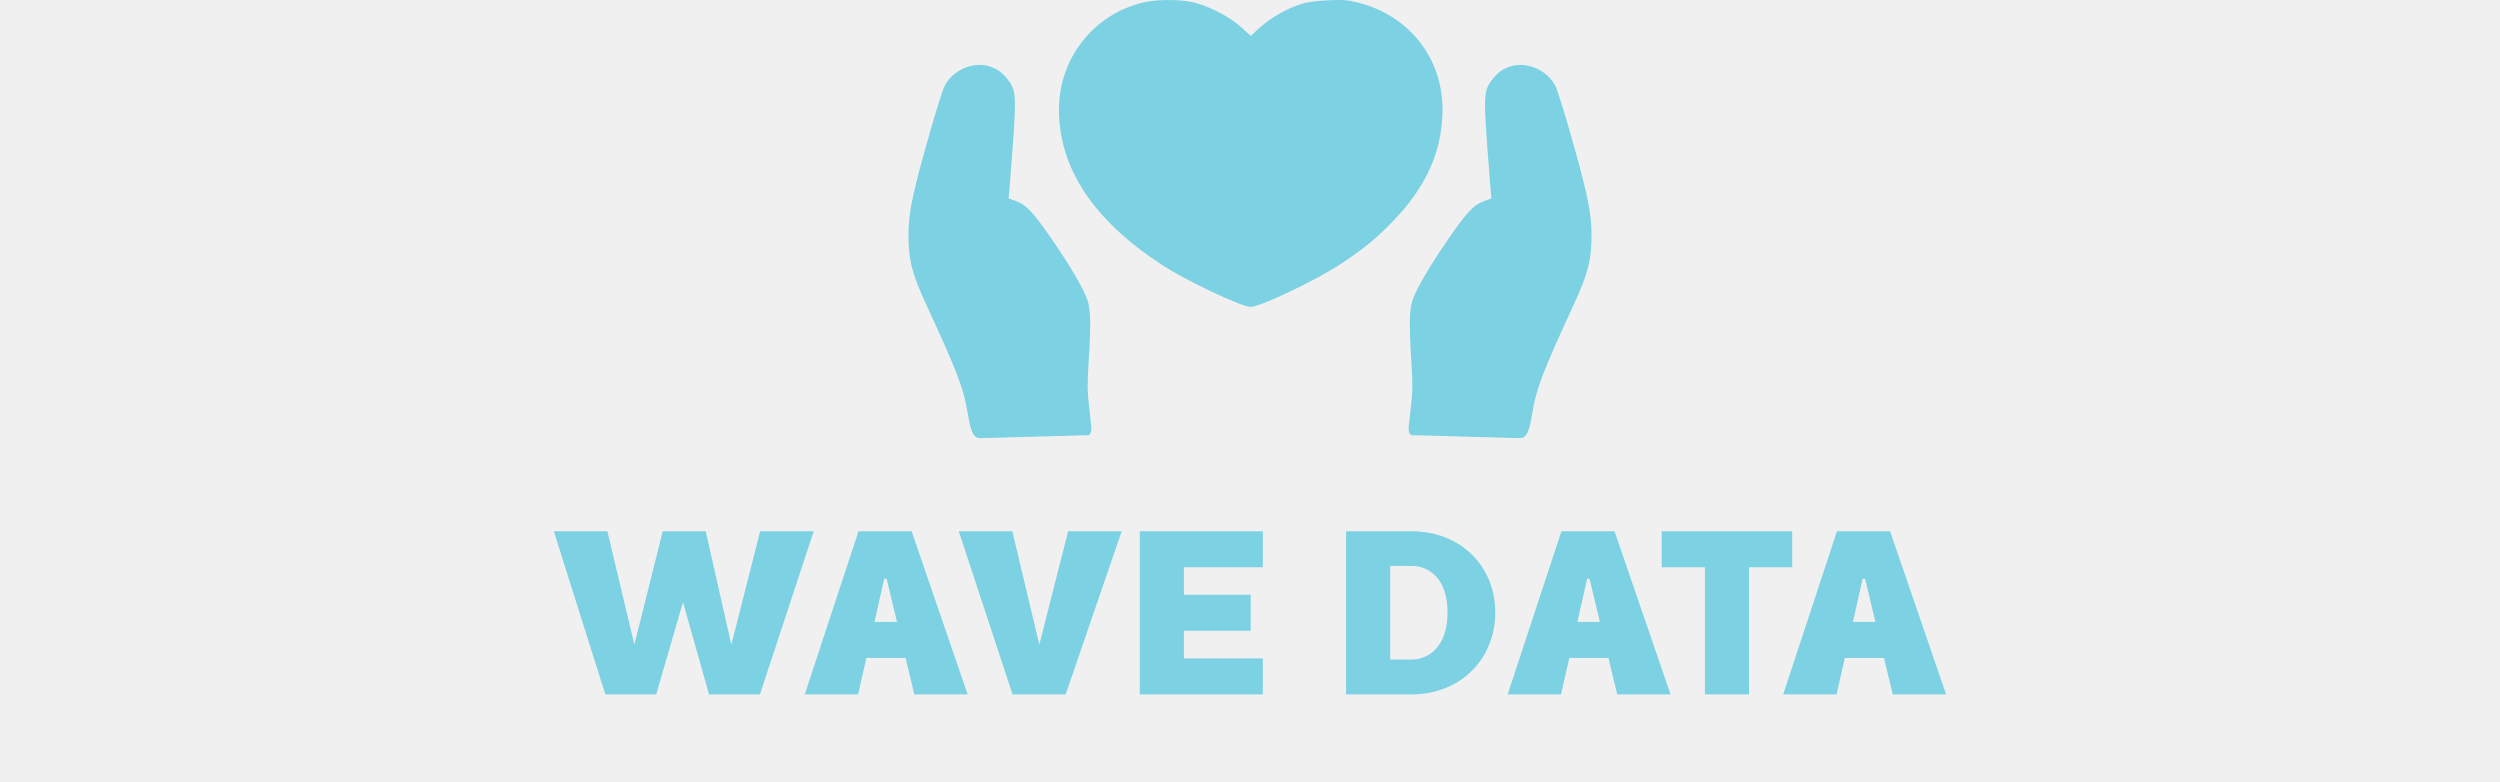
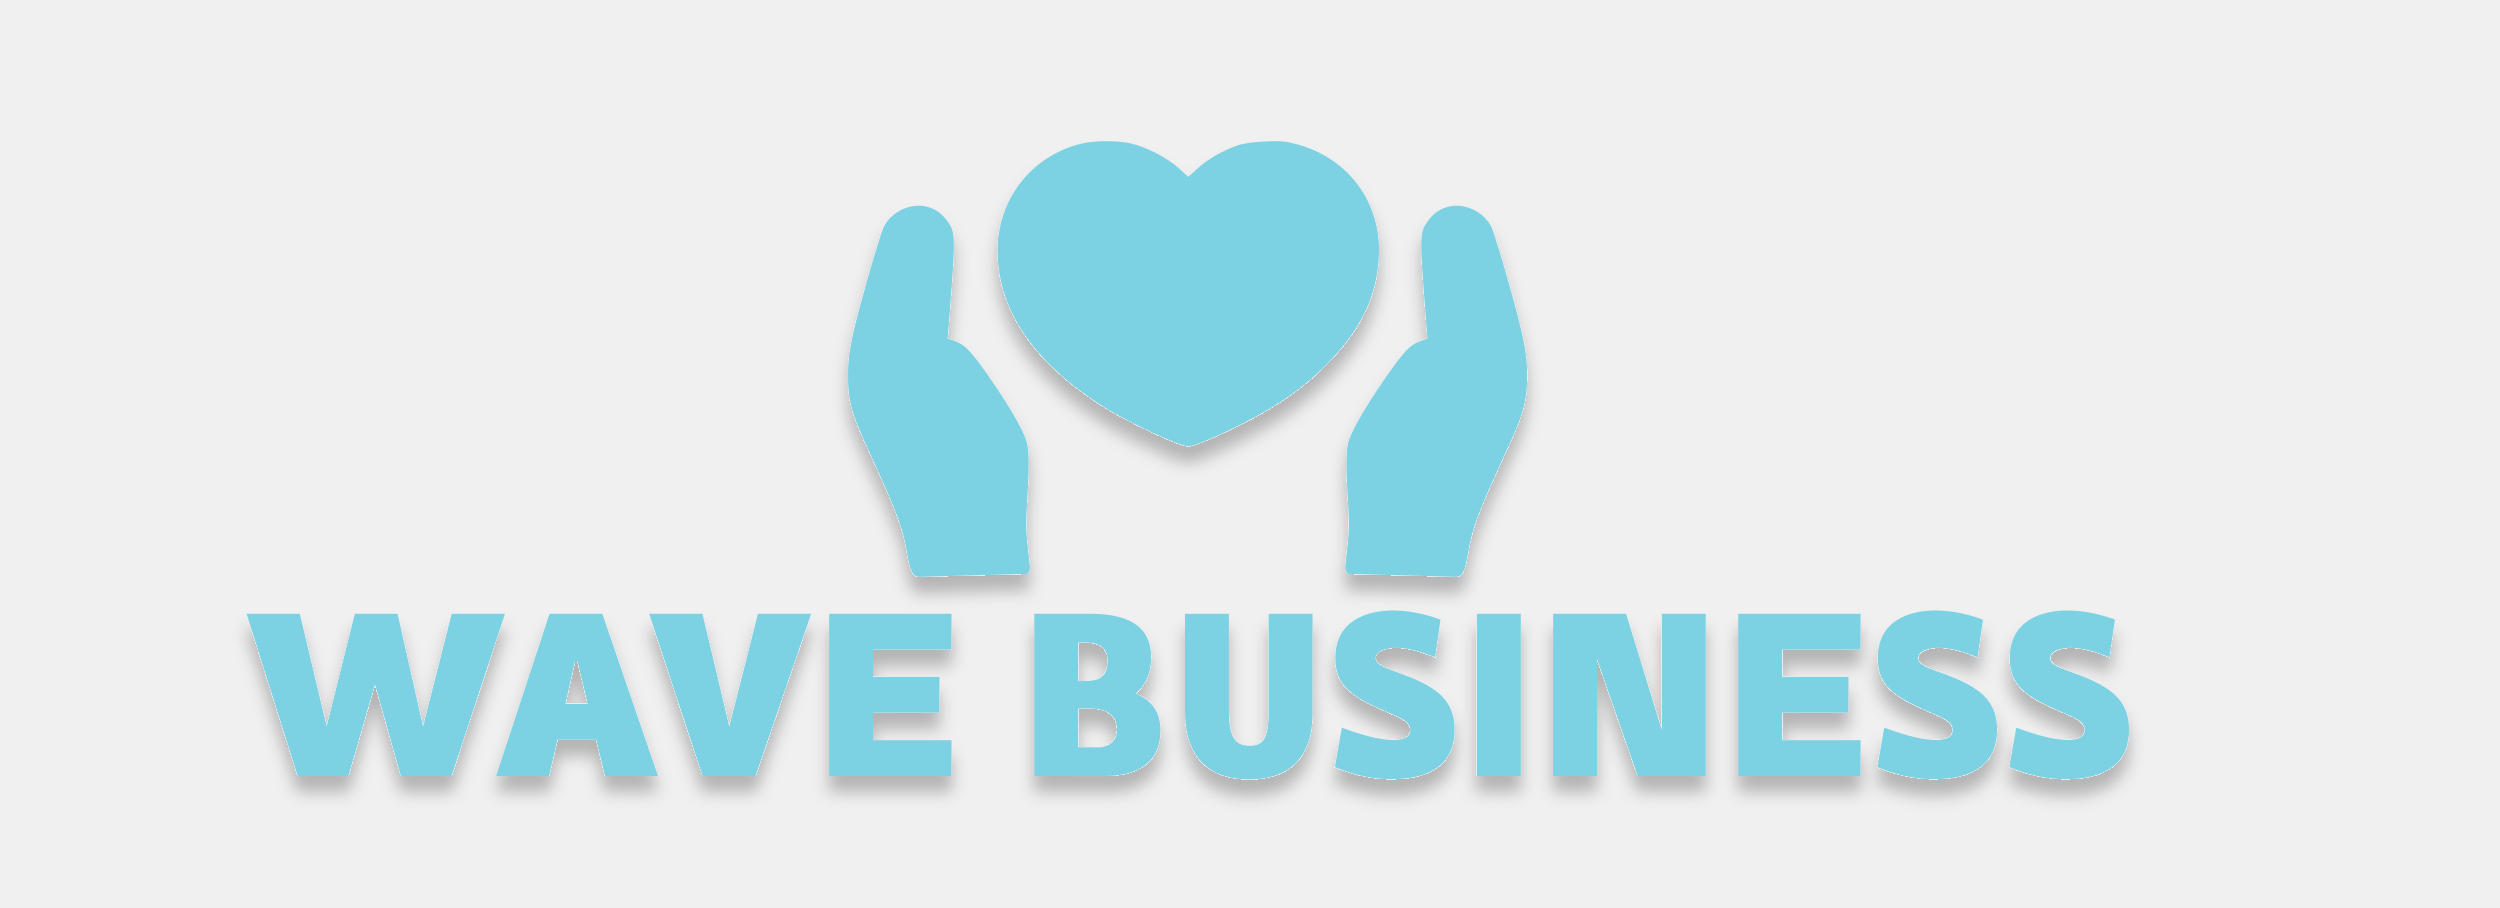
- <svg xmlns="http://www.w3.org/2000/svg" width="400" height="125" viewBox="0 0 400 125" fill="none">
-   <path fill-rule="evenodd" clip-rule="evenodd" d="M182.83 0.415C174.929 2.356 169.456 9.324 169.433 17.48C169.41 26.869 174.929 35.207 185.875 42.357C189.883 44.962 198.607 49.096 200.119 49.096C201.63 49.096 210.424 44.915 214.431 42.288C218.073 39.912 220.156 38.2 222.926 35.343C228.262 29.815 230.803 24.035 230.803 17.456C230.78 9.232 225.421 2.47 217.293 0.415C215.644 0.003 214.935 -0.065 212.484 0.05C210.584 0.141 209.164 0.324 208.224 0.621C205.98 1.329 203.233 2.883 201.629 4.368L200.118 5.739L198.584 4.346C196.729 2.655 193.225 0.874 190.798 0.348C188.624 -0.133 184.891 -0.11 182.83 0.415ZM238.69 12.811C239.582 11.666 240.314 11.094 241.505 10.682C244.206 9.72 247.617 11.185 248.92 13.864C249.171 14.413 250.111 17.39 251.003 20.459C253.979 30.81 254.643 33.97 254.643 37.565C254.643 41.664 254.094 43.771 251.713 48.921C246.723 59.753 245.785 62.225 245.144 66.256C244.64 69.256 244.206 70.104 243.13 70.104L225.78 69.623C225.368 69.211 225.322 68.958 225.414 68.065C225.482 67.494 225.666 65.89 225.803 64.539C226.032 62.616 226.032 61.128 225.826 58.014C225.437 51.9 225.482 49.495 226.032 47.938C226.673 46.129 228.825 42.443 231.708 38.274C234.73 33.901 235.828 32.733 237.43 32.183L238.621 31.748L238.506 30.489C238.465 30.07 238.355 28.6 238.212 26.705L238.212 26.696C238.121 25.491 238.018 24.114 237.912 22.726C237.385 15.353 237.477 14.415 238.69 12.811ZM158.495 10.682C159.686 11.094 160.418 11.666 161.31 12.811C162.523 14.415 162.615 15.353 162.088 22.726C161.982 24.116 161.878 25.496 161.788 26.704C161.646 28.599 161.535 30.07 161.494 30.489L161.379 31.748L162.57 32.183C164.172 32.733 165.27 33.901 168.292 38.274C171.176 42.443 173.327 46.129 173.969 47.938C174.518 49.495 174.563 51.9 174.174 58.014C173.969 61.128 173.969 62.616 174.197 64.539C174.334 65.89 174.518 67.494 174.586 68.065C174.678 68.958 174.632 69.211 174.22 69.623L156.87 70.104C155.794 70.104 155.36 69.256 154.856 66.256C154.215 62.225 153.277 59.753 148.287 48.921C145.906 43.771 145.357 41.664 145.357 37.565C145.357 33.97 146.021 30.81 148.997 20.459C149.889 17.39 150.829 14.413 151.08 13.864C152.384 11.185 155.794 9.72 158.495 10.682Z" fill="#7CD1E3" />
-   <path d="M121.624 85.004L117.016 103.148L112.912 85.004H112.588H106.036L101.5 103.148L97.18 85.004H88.612L96.856 111.104H104.992L109.276 96.344L113.452 111.104H121.588L130.192 85.004H121.624ZM146.292 111.104H154.824L145.86 85.004H137.364L128.76 111.104H137.292L138.624 105.272H144.888L146.292 111.104ZM139.92 99.511L141.468 92.6H141.864L143.52 99.511H139.92ZM170.901 85.004L166.293 103.148L161.973 85.004H153.405L162.009 111.104H170.505L179.469 85.004H170.901ZM202.054 90.763V85.004H182.362V111.104H202.054V105.344H189.418V100.916H200.11V95.156H189.418V90.763H202.054ZM225.85 85.004H215.374V111.104H225.85C233.626 111.104 239.242 105.488 239.242 97.999C239.242 90.511 233.626 85.004 225.85 85.004ZM225.85 105.524H222.43V90.547H225.85C228.442 90.547 231.61 92.347 231.61 97.999C231.61 103.616 228.442 105.524 225.85 105.524ZM258.757 111.104H267.289L258.325 85.004H249.829L241.225 111.104H249.757L251.089 105.272H257.353L258.757 111.104ZM252.385 99.511L253.933 92.6H254.329L255.985 99.511H252.385ZM286.754 85.004H265.874V90.763H272.786V111.104H279.842V90.763H286.754V85.004ZM302.843 111.104H311.375L302.411 85.004H293.915L285.311 111.104H293.843L295.175 105.272H301.439L302.843 111.104ZM296.471 99.511L298.019 92.6H298.415L300.071 99.511H296.471Z" fill="#7CD1E3" />
+ <svg xmlns="http://www.w3.org/2000/svg" width="625" height="227" viewBox="0 0 625 227" fill="none">
+   <g clip-path="url(#clip0_710_16641)" filter="url(#filter0_d_710_16641)">
+     <path fill-rule="evenodd" clip-rule="evenodd" d="M270.216 35.939C257.943 38.955 249.44 49.78 249.404 62.45C249.368 77.037 257.943 89.991 274.948 101.1C281.174 105.146 294.728 111.569 297.077 111.569C299.425 111.569 313.085 105.074 319.311 100.993C324.969 97.301 328.206 94.641 332.509 90.203C340.799 81.614 344.747 72.635 344.747 62.414C344.71 49.637 336.386 39.132 323.758 35.939C321.196 35.299 320.094 35.194 316.286 35.372C313.334 35.513 311.128 35.797 309.668 36.259C306.182 37.359 301.914 39.773 299.423 42.081L297.075 44.211L294.691 42.046C291.81 39.42 286.367 36.652 282.595 35.835C279.218 35.087 273.419 35.123 270.216 35.939ZM356.999 55.198C358.385 53.418 359.523 52.53 361.372 51.889C365.568 50.395 370.867 52.672 372.893 56.834C373.283 57.687 374.742 62.311 376.129 67.079C380.753 83.16 381.783 88.07 381.783 93.655C381.783 100.022 380.931 103.296 377.232 111.297C369.479 128.124 368.022 131.966 367.026 138.228C366.243 142.889 365.568 144.205 363.897 144.205L336.943 143.459C336.303 142.818 336.232 142.426 336.373 141.039C336.481 140.151 336.765 137.66 336.978 135.561C337.334 132.573 337.334 130.261 337.014 125.423C336.41 115.925 336.481 112.189 337.334 109.77C338.33 106.96 341.673 101.233 346.152 94.757C350.847 87.963 352.552 86.147 355.042 85.294L356.892 84.618L356.714 82.661C356.65 82.01 356.478 79.729 356.258 76.788L356.257 76.782C356.117 74.906 355.956 72.762 355.79 70.602C354.972 59.147 355.115 57.689 356.999 55.198ZM232.411 51.889C234.26 52.53 235.398 53.418 236.785 55.198C238.669 57.689 238.812 59.147 237.993 70.602C237.827 72.761 237.667 74.905 237.526 76.781C237.305 79.726 237.134 82.01 237.07 82.661L236.892 84.618L238.741 85.294C241.231 86.147 242.937 87.963 247.632 94.757C252.111 101.233 255.454 106.96 256.45 109.77C257.303 112.189 257.374 115.925 256.769 125.423C256.45 130.261 256.45 132.573 256.806 135.561C257.018 137.66 257.303 140.151 257.41 141.039C257.552 142.426 257.481 142.818 256.84 143.459L229.887 144.205C228.215 144.205 227.54 142.889 226.758 138.228C225.762 131.966 224.304 128.124 216.552 111.297C212.853 103.296 212 100.022 212 93.655C212 88.07 213.031 83.16 217.655 67.079C219.041 62.311 220.5 57.687 220.891 56.834C222.916 52.672 228.215 50.395 232.411 51.889Z" fill="#7CD1E3" />
+     <path d="M112.926 153.452L105.767 181.64L99.392 153.452H98.888H88.709L81.662 181.64L74.951 153.452H61.64L74.448 194H87.087L93.743 171.069L100.231 194H112.87L126.237 153.452H112.926ZM151.251 194H164.506L150.579 153.452H137.38L124.013 194H137.268L139.338 184.94H149.069L151.251 194ZM141.351 175.991L143.756 165.253H144.371L146.944 175.991H141.351ZM189.482 153.452L182.323 181.64L175.611 153.452H162.3L175.667 194H188.866L202.793 153.452H189.482ZM237.881 162.4V153.452H207.288V194H237.881V185.051H218.25V178.172H234.861V169.224H218.25V162.4H237.881ZM283.91 173.362C286.37 171.349 287.769 168.441 287.769 164.302C287.769 157.702 283.686 153.452 272.668 153.452H258.574V194H276.135C286.203 194 290.118 189.19 290.118 182.591C290.118 177.725 287.601 174.928 283.91 173.362ZM276.918 165.197C276.918 169.335 274.458 170.174 271.997 170.23L269.536 170.286V160.611H271.326C273.842 160.611 276.918 161.226 276.918 165.197ZM274.793 186.841H269.536V177.11H271.885C275.576 177.054 279.267 178.004 279.267 182.423C279.267 186.282 275.8 186.841 274.793 186.841ZM317.177 153.452V178.228C317.177 185.275 315.388 186.45 312.368 186.45C308.788 186.45 307.222 184.268 307.222 177.948V153.452H296.26V177.948C296.26 188.91 301.909 194.839 312.368 194.839C321.316 194.839 328.139 190.365 328.139 178.228V153.452H317.177ZM358.78 164.302L360.122 154.906C357.437 153.899 352.907 152.613 348.265 152.613C342.113 152.613 333.835 154.906 333.835 164.526C333.835 171.964 338.757 174.537 347.706 178.396C350.446 179.57 352.572 180.465 352.572 182.535C352.572 184.492 350.558 184.995 348.377 184.995C345.413 184.995 341.386 184.101 335.457 181.919L333.724 191.763C340.267 194.559 345.469 194.783 347.874 194.783C358.5 194.783 363.645 190.309 363.645 182.423C363.645 175.264 359.451 171.852 350.782 168.608C346.755 167.098 343.903 166.371 343.903 164.526C343.903 162.792 346.363 161.953 349.104 161.953C352.404 161.953 355.983 163.183 358.78 164.302ZM380.191 153.452H369.229V194H380.191V153.452ZM415.466 153.452V182.535L406.517 153.452H399.247H388.285V194H399.247V164.693L409.426 194H415.466H426.428V153.452H415.466ZM465.145 162.4V153.452H434.552V194H465.145V185.051H445.514V178.172H462.125V169.224H445.514V162.4H465.145ZM494.395 164.302L495.738 154.906C493.053 153.899 488.523 152.613 483.881 152.613C477.729 152.613 469.451 154.906 469.451 164.526C469.451 171.964 474.373 174.537 483.322 178.396C486.062 179.57 488.187 180.465 488.187 182.535C488.187 184.492 486.174 184.995 483.993 184.995C481.029 184.995 477.002 184.101 471.073 181.919L469.339 191.763C475.883 194.559 481.084 194.783 483.489 194.783C494.116 194.783 499.261 190.309 499.261 182.423C499.261 175.264 495.067 171.852 486.398 168.608C482.371 167.098 479.518 166.371 479.518 164.526C479.518 162.792 481.979 161.953 484.72 161.953C488.02 161.953 491.599 163.183 494.395 164.302ZM527.385 164.302L528.727 154.906C526.042 153.899 521.512 152.613 516.87 152.613C510.718 152.613 502.44 154.906 502.44 164.526C502.44 171.964 507.362 174.537 516.311 178.396C519.051 179.57 521.176 180.465 521.176 182.535C521.176 184.492 519.163 184.995 516.982 184.995C514.018 184.995 509.991 184.101 504.062 181.919L502.329 191.763C508.872 194.559 514.074 194.783 516.478 194.783C527.105 194.783 532.25 190.309 532.25 182.423C532.25 175.264 528.056 171.852 519.387 168.608C515.36 167.098 512.508 166.371 512.508 164.526C512.508 162.792 514.968 161.953 517.709 161.953C521.009 161.953 524.588 163.183 527.385 164.302Z" fill="#7CD1E3" />
+   </g>
+   <defs>
+     <filter id="filter0_d_710_16641" x="-4" y="0" width="633" height="235" filterUnits="userSpaceOnUse" color-interpolation-filters="sRGB">
+       <feFlood flood-opacity="0" result="BackgroundImageFix" />
+       <feColorMatrix in="SourceAlpha" type="matrix" values="0 0 0 0 0 0 0 0 0 0 0 0 0 0 0 0 0 0 127 0" result="hardAlpha" />
+       <feOffset dy="4" />
+       <feGaussianBlur stdDeviation="2" />
+       <feComposite in2="hardAlpha" operator="out" />
+       <feColorMatrix type="matrix" values="0 0 0 0 0 0 0 0 0 0 0 0 0 0 0 0 0 0 0.25 0" />
+       <feBlend mode="normal" in2="BackgroundImageFix" result="effect1_dropShadow_710_16641" />
+       <feBlend mode="normal" in="SourceGraphic" in2="effect1_dropShadow_710_16641" result="shape" />
+     </filter>
+     <clipPath id="clip0_710_16641">
+       <rect width="625" height="227" fill="white" />
+     </clipPath>
+   </defs>
</svg>
